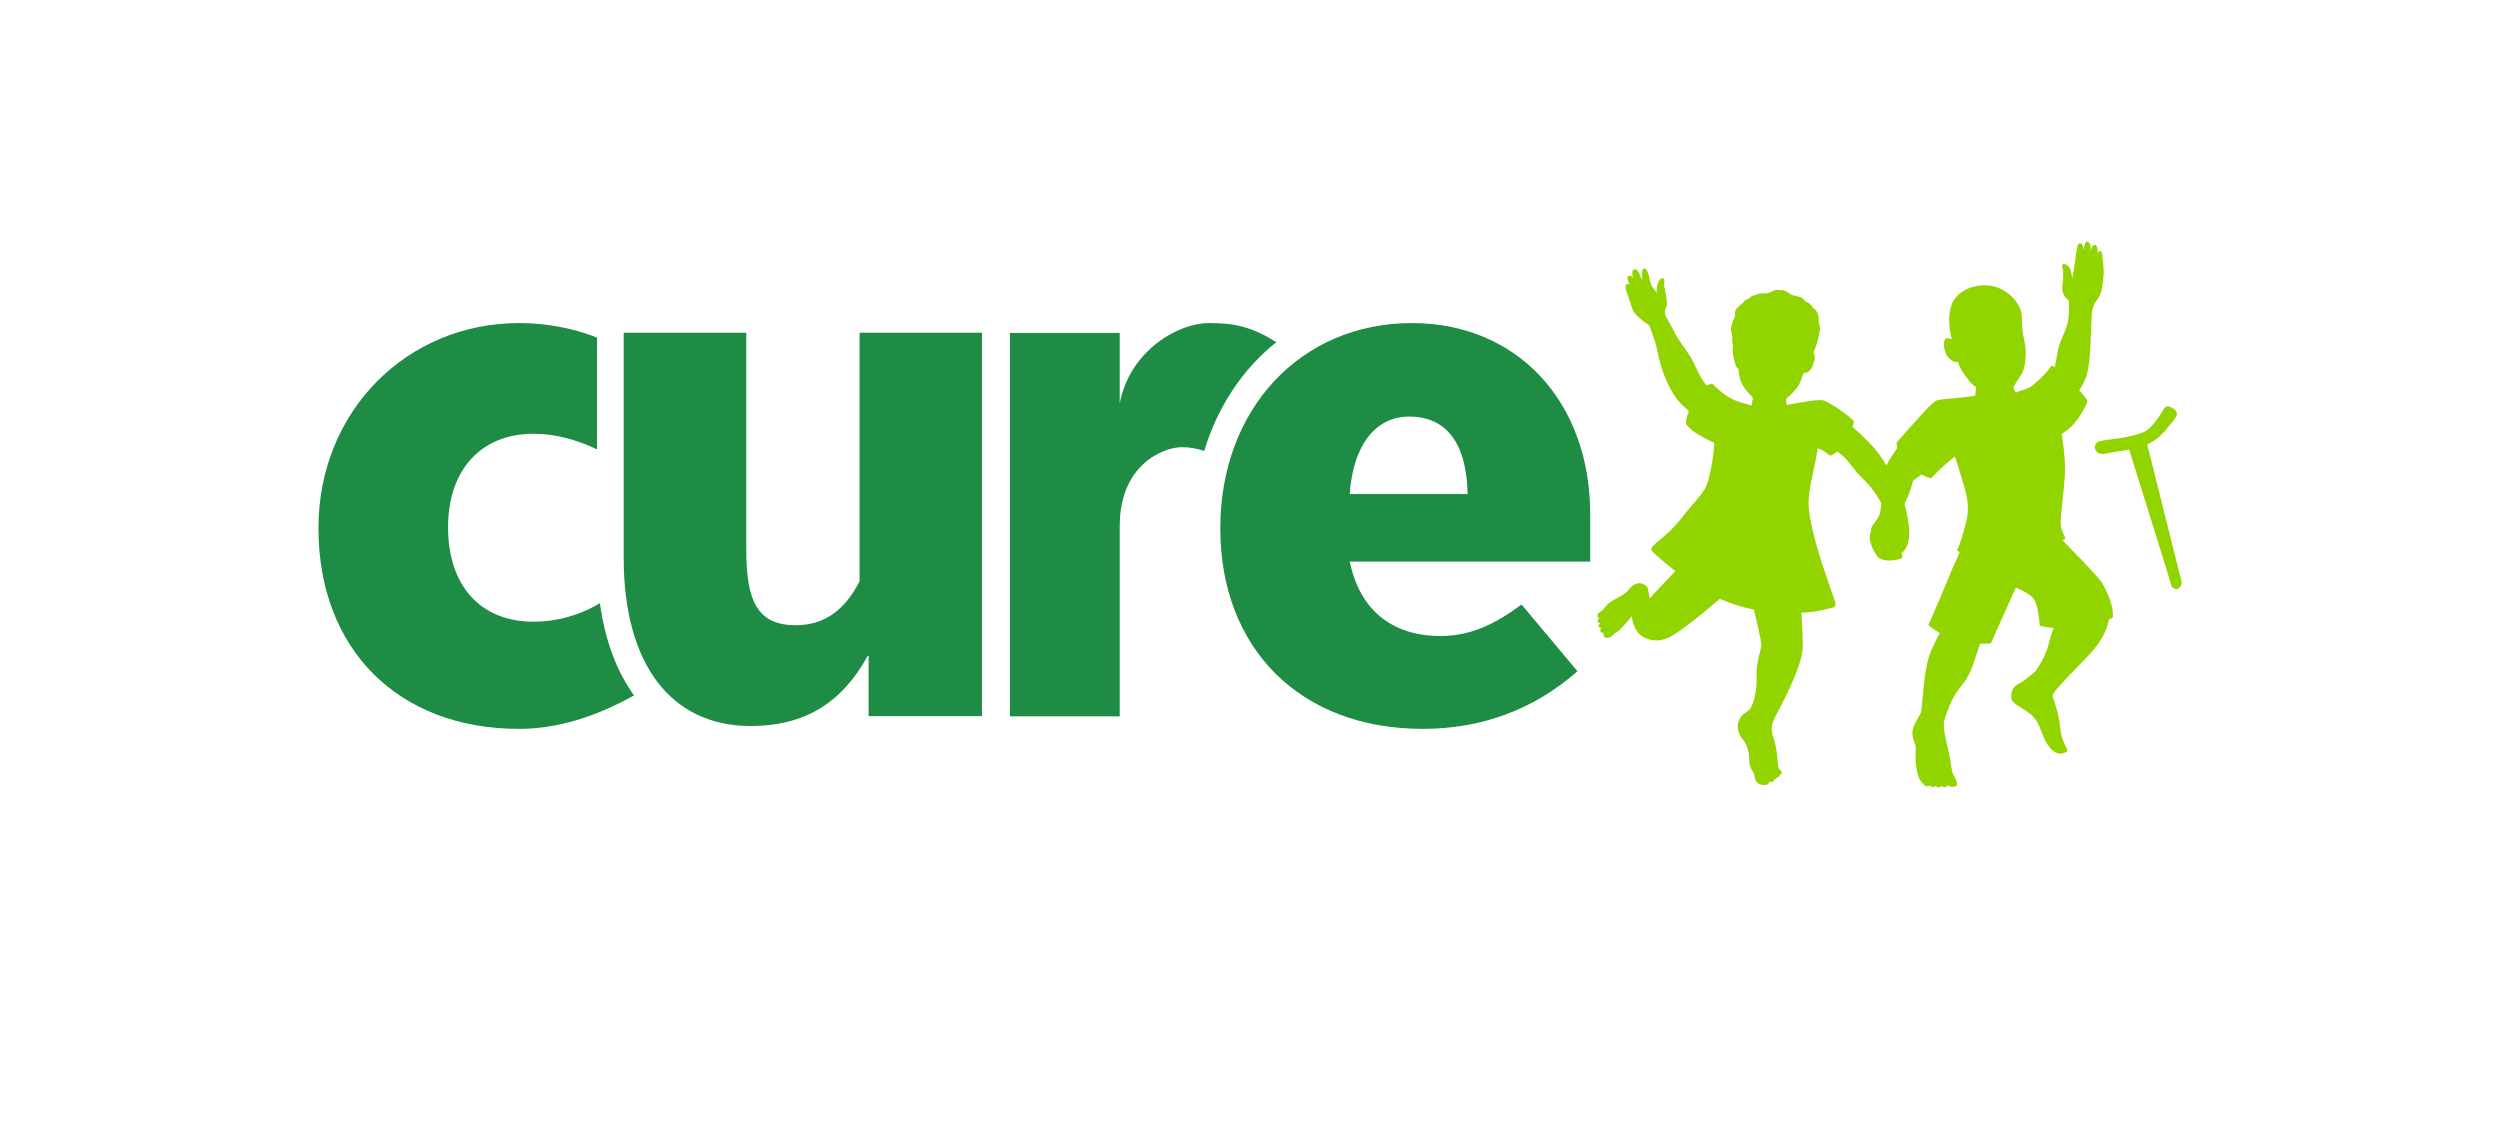
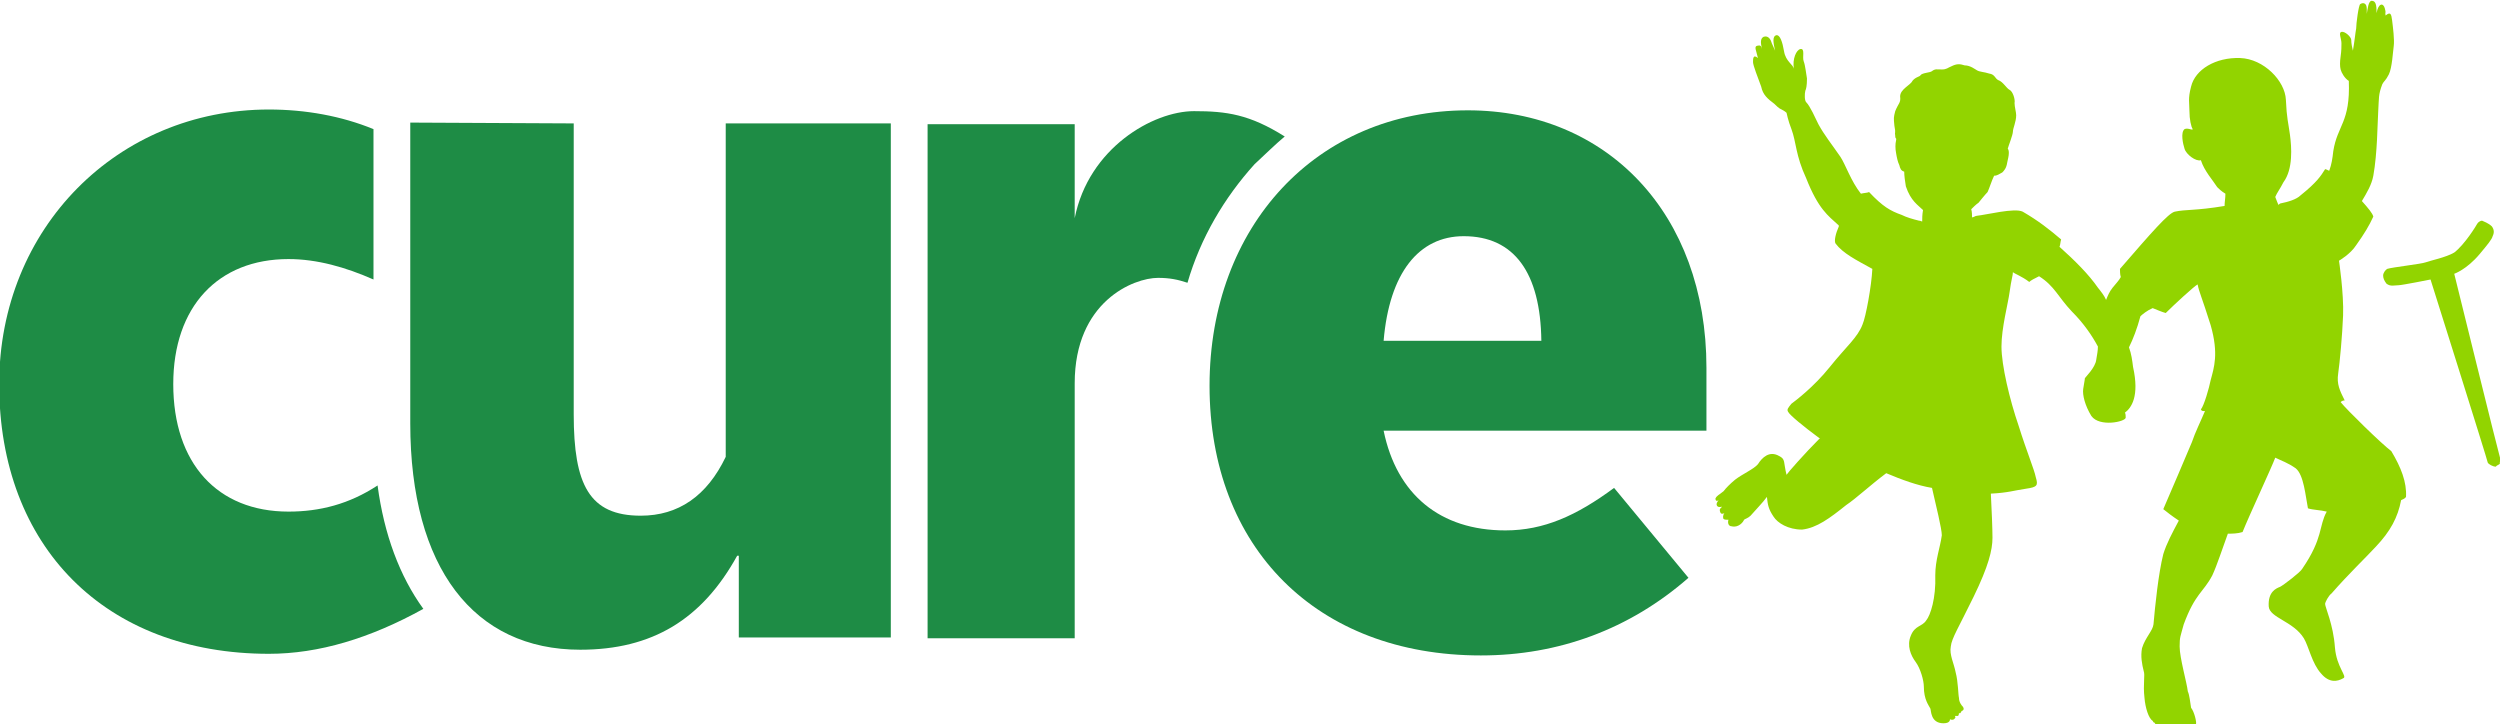
- <svg xmlns="http://www.w3.org/2000/svg" version="1.1" x="0px" y="0px" viewBox="0 0 1136 520" enable-background="new 0 0 1136 520" xml:space="preserve">
+ <svg xmlns="http://www.w3.org/2000/svg" version="1.1" id="Layer_1" x="0px" y="0px" viewBox="144.5 634 305.9 88.5" enable-background="new 144.5 634 305.9 88.5" xml:space="preserve">
  <g id="File_labels" display="none">
-     <rect y="466.7" display="inline" fill="#F1F1F2" width="1136" height="53.3" />
-     <text transform="matrix(1 0 0 1 30 500.3633)" display="inline" fill="#A6A8AB" font-family="'MyriadPro-Regular'" font-size="24">Standard Use Logo</text>
+     <rect x="-323.1" y="1388.9" display="inline" fill="#F1F1F2" width="1642" height="77" />
+     <text transform="matrix(1 0 0 1 -279.7789 1437.512)" display="inline" fill="#A6A8AB" font-family="'MyriadPro-Regular'" font-size="34.691">Standard Use Logo</text>
  </g>
  <g id="CUREkids">
</g>
  <g id="CUREstore">
</g>
  <g id="cure.org">
</g>
  <g id="Just_Kids">
</g>
  <g id="Stacked_Logo">
</g>
  <g id="Logo_with_tagline">
</g>
  <g id="Standard_Logo">
    <g id="New_Logo_-_Standard">
      <g>
-         <path fill="#92D400" d="M991.3,264.3c-0.2-0.9-15.6-62.4-15.6-62.4s4.2-1.4,8.4-6.5c2.7-3.3,3.9-4.7,4.6-5.8     c0.7-1.1,0.7-2.4-0.3-3.3c-1-1-2.5-1.6-3.2-1.7c-0.7-0.1-1.3,0.3-1.8,1c-0.5,0.7-3.9,7-7.7,9.8c-2.6,1.9-8.2,2.8-9.5,3.2     c-1.3,0.4-11.6,1.4-12.9,2.2c-0.9,0.5-1.3,1.3-1.4,2.2c-0.1,0.9,0.4,2,1.1,2.5c1.4,1,2.9,0.9,3.9,0.6c1-0.3,10.6-1.8,10.6-1.8     s19.2,61.4,19.3,62.1c0.2,0.7,1.9,1.5,2.5,1.3c0.5-0.2,1.1-0.7,1.4-1.1C991,266.2,991.5,265.2,991.3,264.3z" />
-         <path fill="#92D400" d="M937.3,245.5c0.6-0.3,1.1-0.6,1.3-0.9c-1.8-3.4-2.5-5.5-2.2-9.1c0.3-3.6,1.4-12.6,1.9-19.8     c0.5-7.3-1.5-18.5-1.5-18.5s3.6-2.2,6-5.1c3.1-3.8,4.5-6.7,5.8-9.7c-0.5-1.2-2-3.1-3.8-5.1c1.7-2.5,3.2-5.4,3.8-8.5     c1.6-7.8,1.4-17.4,1.7-21.9c0.3-4.6-0.1-5.5,1.6-9.3c0.7-1,1-1,2.2-3.3c1.2-2.2,1.6-7.7,1.8-9.6c0.2-1.9-0.4-6.3-0.6-8.4     c-0.2-2.1-0.8-3-2.1-1.4c-0.2-1.4,0.2-0.8-0.3-2.6c-0.6-1.8-2.3-1.3-2.8,1.7c-0.1-2.9-0.5-4-1.7-4.2c-1-0.1-1.6,3.1-1.7,4.3     c0-0.3,0-0.7-0.1-1.4c-0.1-2.2-1.4-2.4-2.1-1.9c-0.8,0.5-1.4,6.7-1.6,8.3c-0.2,1.6-0.8,4.4-1.2,7.3c-0.4-1.2-0.6-2.6-0.8-3.7     c-0.1-1.1-2.1-3-3.3-2.7c-1.2,0.3,0,2.4-0.1,3.7c-0.1,1.2,0.1,2.5-0.2,4.6c-0.3,2.1-0.2,3.3,0,4.4c0.2,1.2,1.5,3,2.8,3.8     c0.9,14-3.7,14.8-5.2,23.9c-0.4,2.5-0.8,4.6-1.3,6.5c-0.7-0.5-1.2-0.7-1.4-0.8c-1.4,2.2-3.1,4.3-8.3,8.8c-1.6,1.4-4.1,2.3-7,3     c-0.3,0.2-0.6,0.4-0.9,0.6c-0.4-0.7-0.8-1.6-1.2-2.5c0.8-1.3,1.7-2.9,3-4.7c3.2-4.5,3-11.9,2.2-15.8c-0.8-3.9-1.2-5.4-1.3-11.8     c-0.2-6.3-7.5-13.6-15.6-14c-8.1-0.5-15.1,3.7-16.6,9.8c-1.1,4.2-0.8,5.5-0.7,8.3c0.1,2.7,0.9,5.1,1,6c0.1,0.9-1.7-0.7-2.7,0.1     c-1.4,1.2-0.7,4.9,0.1,6.7c0.7,1.9,3.7,4.6,5.5,3.8c1,3.7,3.9,7.1,5.6,9.3c0.6,0.7,1.6,1.5,2.6,2.2c-0.1,1.3-0.2,2.7-0.4,3.9     c-10,1.6-13.1,1.2-17,2c-2.1,0.4-7.7,6.9-18.6,19.2c-0.1,0.8,0,1.7,0.2,2.6c-0.8,1.2-1.7,2.4-2.5,3.7c-1,1.5-1.8,2.9-2.4,4.2     c-0.9-1.5-1.7-2.8-2.5-3.9c-2.9-4.3-7.9-9.3-12.9-13.6c0.3-0.9,0.5-1.8,0.6-2.7c-3.6-3.3-7.8-6.4-13.1-9.1     c-2.5-1.3-12.1,1-15.7,1.5c-0.6,0.1-1.2,0.2-1.8,0.3c-0.1-0.9-0.1-1.8-0.2-2.7c0.9-0.8,1.7-1.7,2.6-2.4c0,0,2.4-2.6,3.1-3.8     c0.7-1.2,1.6-3.8,2.2-5.5c1,0,2-0.5,2.6-1c0.8-0.7,1.4-1.6,1.9-3.3c0.5-1.6,0.7-2.2,0.6-3.5c-0.1-1.3-0.6-1.4-0.5-1.7     c0.1-0.4,1.8-4.4,1.9-5.4c0.1-1.1,1-3.3,1-5.5c0-1-0.8-3-0.6-4.2c0.2-1.2-0.7-3.8-1.8-4.5c-1.2-0.8-2.1-2.9-3.6-3.2     c-1.1-0.3-1.1-1.7-3-2.3c-2-0.6-3.3-0.7-4-1.1c-0.7-0.4-2.2-1.9-4.1-2c-1.9-0.2-2.9-0.4-4.3,0.3c-1.3,0.7-1.8,1-3.3,1.1     c-1.5,0.1-2.1-0.2-3.4,0.3c-0.9,0.4-3.4,0.9-3.7,1.6c-0.3,0.8-1.9,0.5-2.8,1.9c-0.9,1.4-4.1,2.7-4,5.1c0.2,2.4-0.7,2.3-1.3,4.7     c-0.6,2.4-0.8,2.3-0.2,4.9c0.6,2.6,0,1.9,0.2,3.4c0.1,1.5,0.6,0.9,0.4,2c-0.2,1.1-0.2,2.7,0,4.2c0.2,1.5,0.8,3.1,1,4     c0.3,1,0.7,1.9,1.5,2.2c0.1,1.4,0.3,3.5,0.7,4.8c1.7,4.7,4.2,6.3,5.8,8.3c-0.2,1.3-0.4,2.6-0.5,3.6c-0.4-0.1-0.7-0.2-1-0.3     c-2.2-0.7-3.9-1-5.9-1.8c-3.8-1.6-6.2-3.1-11.1-7.9c-0.9,0.2-1.7,0.5-2.5,0.9c-3.5-3.9-5.3-9.9-7.1-12.7     c-2.9-4.6-5.4-7.5-7.3-11.1c-1.2-2.2-3-5.8-4-7.5c-0.6-0.8-0.8-2.9-0.3-3.6c0.5-0.8,0.8-1.7,0.6-3.9c-0.2-1.5-0.8-4.5-1.1-6     c-0.4-1.5,0.7-4.4-1.1-3.9c-1.3,0.3-2.9,3.3-2.3,6.8c-0.5-1.3-2.6-2.6-3.2-5.9c-0.6-3.2-1.4-5.6-2.6-5.4     c-1.3,0.2-1.1,2.5-0.8,5.3c-0.5-0.7-0.8-1.6-1.2-2.6c-0.4-1-1.2-2.6-2.5-2.3c-1.2,0.3-1,1.9-0.6,4.1c-0.5-1-0.9-1.5-2-1.1     c-1.1,0.4-0.2,2,0.5,4.1c-1.7-1.4-1.8,0.4-1.8,1.4c0,1,1.8,5.2,2.6,8.2c0.8,2.9,2.3,4.2,4.5,6.1c0.7,0.6,1.9,1.5,2.5,1.8     c1.1,0.7,1.3,1.2,1.3,1.2s0.8,2.6,2,5.7c1.7,4.5,1.6,8.9,4.7,16.8c4.2,10.4,7.4,12.7,10.7,15.7c0.2,0.1,0.3,0.3,0.4,0.4     c-1,2.6-1.4,4.9-1.2,6c2.7,3.5,6.9,5.6,12.8,8.5c-0.2,6-2.3,16.2-3.4,18.9c-1.7,4.4-5.4,7.3-11,14.6     c-5.6,7.3-11.7,11.4-12.9,12.7c-1.2,1.3-1.8,1.8-1,2.9c0.8,1.1,5.2,4.8,10.4,9c0.1,0,0.1,0.1,0.2,0.1     c-5.1,5.3-11.2,11.8-11.6,12.4c-1.1-4.3-0.4-5.1-2.6-6.3c-3.2-1.7-5.8,0.7-7.2,2.6c-1.5,2-5.3,3.5-7.9,5.2     c-2,1.4-2.8,2.8-3.7,3.7c-1.7,1.6-2.3,1.3-2.5,2.7c-0.1,0.4,0.4,1,1,0.8c-0.1,0.1-1,1-0.8,1.9c0.2,0.5,0.8,0.7,1.3,0.5     c-0.2,0.2-1.1,0.8-0.8,1.7c0.2,0.6,0.8,0.7,1.3,0.5c-0.6,0.4-0.8,1.5-0.4,2c0.4,0.5,1.1,0.3,1.3,0.2c-0.2,0.6-0.4,2.1,1,2.4     c2.1,0.4,3.6-1.6,4.1-2.1c0.4-0.3,1.3-0.6,2.1-1.4c1.9-1.8,4.1-4.5,5.6-6.2c0.4,2.6,0.8,4.2,2.2,6.5c1.4,2.3,4.9,4.6,9.6,4.4     c4.7-0.2,9.1-3.6,15-8.1c3.2-2.4,8.3-6.6,13.2-10.8c5.2,2.3,10.4,3.9,15.5,4.9c1.4,6.1,3.2,13.6,3.4,16.1     c-0.6,3.9-2.4,8.2-2.2,13.5c0.3,7.8-1.5,13.4-2.9,15.4c-1.5,2.1-3.7,2-5.1,5.3c-1.4,3.3-0.1,6.5,1.9,8.9c2,2.4,2.7,6.2,2.7,8.1     c-0.1,4.6,1.9,6.4,2.3,7.5c0.2,0.8-0.1,4.8,4.5,4.9c2.1,0.1,2.4-1.1,2.3-1.6c0.5,0.3,1.1,0.2,1.6,0.1c0.7-0.3,0.7-0.9,0.5-1.1     c0.3,0.1,0.8,0.1,1-0.1c0.4-0.2,0.5-0.6,0.5-1c0.2,0.2,0.8,0.1,0.9-0.1c0.2-0.3,0.2-0.3,0.2-0.8c0.4,0,0.7-0.2,0.8-0.4     c0.3-0.4,0.2-0.9,0.1-1.2c-0.8-0.6-1.4-1.6-1.6-2.9c-0.2-1.2-0.4-5.7-1-8.6c-0.6-2.8-2.1-5.8-1.8-8.9c0.3-3.1,3.1-6.6,7.9-17     c4.8-10.5,6.2-15.7,6.2-19.9c0-2.9-0.3-9.7-0.6-14.8c0,0,0.1,0,0.1,0c6.1-0.2,8-1,11.7-1.7c3.7-0.8,4.2-1,3.3-3.8     c-0.9-2.8-3.1-8.7-6-17.5c-2.8-8.9-5.9-20.5-5.9-26.7c0-6.2,2.3-14.5,3-18.4c0.7-3.9,1.1-5.7,1.2-6.6c0.8,0.2,3.1,1.3,5.7,3.4     c0.9-0.4,2-1,3.2-1.9c5.2,3.4,6.3,7.2,11.1,11.8c4.1,3.9,7.1,8.2,8.9,11.7c-0.1,1.4-0.3,2.8-0.6,4.3c-0.5,2.6-3.7,5.8-3.8,6.4     c-0.1,0.6-0.3,1.7-0.8,3.7c-0.4,2,0.6,5.7,3.1,9.4c2.5,3.7,11.4,1.9,11.6,0.7c0.1-0.7-0.1-1.3-0.4-1.8c2.4-1.8,4.7-5.7,2.9-15.7     c-0.4-2.4-0.9-4.6-1.5-6.7c1.4-2.9,3-6.3,3.8-10.5c0.9-0.6,2.3-1.7,3.9-2.9c1.6,0.9,3.2,1.5,4.5,1.7c2.5-3,9.8-9.4,10.7-9.8     c0.9,2.5,1.4,3.9,4.3,13.8c2.9,9.9,1.2,14.5,0.1,18.6c-0.8,2.8-2.3,8.4-3.5,10.1c0.3,0.3,0.8,0.7,1.3,0.9     c-1.5,3.5-3.3,7.2-4.5,10.3c-2.7,6.6-6.2,14.7-9.7,22.8c1.3,1.2,3,2.4,5.1,3.6c-2.1,4.2-4,7.8-5.1,11.5c-2,6.8-2.5,17.5-3.2,23.6     c-0.3,2.3-2.5,4.4-3.7,8c-0.9,2.5-0.1,5.5,0.9,7.7c0.6,1.4-0.2,4.4,0.3,9.1c0.4,3.5,1.4,6.9,2.6,7.9c0.4,0.4,0.4,0.5,0.8,0.8     c0.2,0.3,0.7,1,1.2,1.1c0.8,0.2,1.6-0.2,1.8-0.5c0.1,0.4,0.8,0.9,1.3,0.8c0.7,0,1-0.2,1.2-0.6c0.1,0.4,0.8,0.9,1.6,0.8     c0.8-0.1,0.8-0.7,0.9-0.8c0.3,0.4,1.1,0.8,1.9,0.7c0.8-0.2,0.9-0.6,1.1-0.9c1.4,1.2,3.7,0.7,4.2,0c0.5-0.7-0.9-3.9-1.9-5.4     c-0.5-2-0.8-4.3-1-5.5c-0.3-3-2.8-11.6-3-15.2c-0.1-3.5,0.2-3.5,1.5-7.3c3.7-10.4,6.8-10.8,9.8-16.8c1.9-3.7,3.4-9,5.1-14.1     c1.6,0,3.3,0,5-0.2c2.4-5.7,10-22.3,11.3-25.3c2.2,1,4.1,1.7,6.9,3.8c3.1,2.4,3.5,9.2,4,13.5c1.8,0.6,4,0.9,6.4,1     c-2.6,4.9-1.2,9-8,19.2c-0.6,1-6.3,5.4-7.6,6c-1.3,0.6-4,2-3.8,6.5c0.2,3.8,8.2,5,11.7,10.9c1.9,3.1,2.9,8.5,6,12     c3.1,3.5,5.6,2.7,7.3,1.8c1.7-0.9-2.1-3.8-2.7-10.5c-0.7-7.9-3.3-13.9-3.5-14.8c-0.1-0.9,1.2-2.5,2.2-3.7     c5.6-6.3,11.7-12.2,14.9-15.7c4.7-5.2,7.4-9.9,8.5-15.5c0.8-0.4,1.5-0.7,1.8-1.1c0.3-4.7-1.9-10.2-4.9-15.5     C951.2,259.4,939.4,248,937.3,245.5z" />
+         <path fill="#92D400" d="M450.4,690c-0.1-0.2-5.6-22.5-5.6-22.5s1.5-0.5,3.1-2.4c1-1.2,1.5-1.8,1.6-2.2c0.2-0.4,0.2-0.8-0.1-1.2     c-0.4-0.4-1-0.6-1.2-0.7c-0.2,0-0.5,0.2-0.6,0.4c-0.1,0.2-1.5,2.5-2.8,3.5c-1,0.6-3,1-3.5,1.2c-0.5,0.2-4.1,0.6-4.7,0.8     c-0.2,0.1-0.5,0.5-0.5,0.8s0.1,0.6,0.4,1c0.5,0.4,1,0.2,1.5,0.2c0.4,0,3.9-0.7,3.9-0.7s7,22.2,7,22.4c0.1,0.2,0.6,0.5,1,0.5     c0.1-0.2,0.4-0.2,0.5-0.4C450.3,690.7,450.5,690.3,450.4,690z" />
+         <path fill="#92D400" d="M430.9,683.2c0.2-0.2,0.4-0.2,0.5-0.2c-0.6-1.2-1-2-0.8-3.3c0.2-1.4,0.5-4.6,0.6-7.1     c0.1-2.7-0.5-6.7-0.5-6.7s1.4-0.8,2.1-1.9c1-1.4,1.6-2.4,2.1-3.5c-0.1-0.4-0.6-1-1.4-1.9c0.6-1,1.2-2,1.4-3.1     c0.5-2.8,0.5-6.3,0.6-7.9c0.1-1.6,0-2,0.5-3.3c0.2-0.4,0.4-0.4,0.8-1.2s0.5-2.8,0.6-3.5c0.1-0.7-0.1-2.3-0.2-3.1     c-0.1-0.8-0.2-1.1-0.8-0.6c-0.1-0.5,0.1-0.2-0.1-0.9c-0.2-0.7-0.8-0.6-1,0.6c0-1-0.1-1.5-0.6-1.5c-0.4,0-0.5,1-0.6,1.6     c0-0.2,0-0.2,0-0.6c0-0.8-0.5-0.8-0.8-0.6c-0.2,0.1-0.5,2.4-0.5,3c-0.1,0.5-0.2,1.6-0.4,2.7c-0.1-0.4-0.2-0.9-0.2-1.3     s-0.8-1.1-1.2-1s0,0.8,0,1.4c0,0.4,0,0.9-0.1,1.6s-0.1,1.2,0,1.6c0.1,0.4,0.5,1.1,1,1.4c0.2,5.1-1.4,5.4-1.9,8.6     c-0.1,0.9-0.2,1.6-0.5,2.4c-0.2-0.1-0.4-0.2-0.5-0.2c-0.5,0.8-1,1.6-3,3.2c-0.5,0.5-1.5,0.8-2.5,1c-0.1,0.1-0.2,0.1-0.2,0.2     c-0.1-0.2-0.2-0.5-0.4-1c0.2-0.5,0.6-1,1-1.8c1.2-1.6,1-4.3,0.8-5.8c-0.2-1.5-0.4-2-0.5-4.3s-2.7-5-5.6-5.1c-3-0.1-5.5,1.4-6,3.5     c-0.4,1.5-0.2,2-0.2,3s0.2,1.9,0.4,2.2c0,0.2-0.6-0.2-1,0c-0.5,0.4-0.2,1.8,0,2.4c0.2,0.7,1.4,1.6,2,1.4c0.4,1.3,1.5,2.5,2,3.3     c0.2,0.2,0.5,0.5,1,0.8c0,0.6-0.1,1-0.1,1.5c-3.6,0.6-4.7,0.4-6.1,0.7c-0.8,0.2-2.8,2.5-6.7,7c0,0.2,0,0.7,0.1,1     c-0.2,0.4-0.6,0.8-1,1.3c-0.4,0.5-0.6,1-0.8,1.5c-0.2-0.5-0.6-1-1-1.5c-1.1-1.6-2.8-3.3-4.7-5c0.1-0.2,0.1-0.6,0.2-0.9     c-1.4-1.2-2.8-2.3-4.7-3.4c-1-0.5-4.5,0.4-5.6,0.5c-0.2,0-0.4,0.2-0.6,0.2c0-0.2,0-0.7-0.1-1c0.2-0.2,0.6-0.6,0.9-0.8     c0,0,0.8-1,1.1-1.3c0.2-0.4,0.5-1.4,0.8-2c0.4,0,0.6-0.2,1-0.4c0.2-0.2,0.5-0.5,0.6-1.2c0.1-0.5,0.2-0.8,0.2-1.2     c0-0.5-0.2-0.5-0.1-0.6c0-0.1,0.6-1.6,0.6-2s0.4-1.2,0.4-2c0-0.4-0.2-1-0.2-1.5c0.1-0.4-0.2-1.4-0.6-1.6s-0.8-1-1.4-1.2     c-0.4-0.2-0.4-0.7-1.1-0.8c-0.6-0.2-1.2-0.2-1.5-0.4c-0.2-0.1-0.8-0.6-1.5-0.6c-0.6-0.2-1-0.2-1.6,0.1c-0.5,0.2-0.6,0.4-1.2,0.4     c-0.6,0-0.8-0.1-1.2,0.2c-0.2,0.2-1.2,0.2-1.4,0.5c-0.1,0.2-0.6,0.2-1,0.7c-0.2,0.5-1.5,1-1.5,1.9c0.1,0.8-0.2,0.8-0.6,1.8     c-0.2,0.8-0.2,0.8-0.1,1.8c0.2,1,0,0.7,0.1,1.2c0,0.5,0.2,0.2,0.1,0.6c-0.1,0.4-0.1,1,0,1.5c0.1,0.6,0.2,1.1,0.4,1.5     c0.1,0.4,0.2,0.7,0.6,0.8c0,0.5,0.1,1.2,0.2,1.8c0.6,1.8,1.5,2.3,2.1,2.9c-0.1,0.6-0.1,1-0.1,1.4c-0.1,0-0.2-0.1-0.4-0.1     c-0.8-0.2-1.5-0.4-2.1-0.7c-1.4-0.5-2.3-1-4-2.8c-0.2,0.1-0.6,0.1-1,0.2c-1.2-1.5-1.9-3.6-2.5-4.5c-1.1-1.6-2-2.7-2.7-4     c-0.4-0.8-1-2.2-1.5-2.7c-0.2-0.2-0.2-1-0.1-1.4c0.1-0.2,0.2-0.6,0.2-1.5c-0.1-0.5-0.2-1.6-0.4-2.1s0.2-1.6-0.4-1.5     c-0.5,0.1-1,1.2-0.8,2.4c-0.1-0.5-1-0.9-1.2-2.1s-0.5-2-0.9-2c-0.6,0.1-0.4,1-0.2,1.9c-0.1-0.2-0.2-0.5-0.4-0.9     c-0.1-0.4-0.4-1-1-0.8c-0.4,0.2-0.4,0.7-0.2,1.5c-0.1-0.4-0.2-0.5-0.6-0.4c-0.4,0.1-0.1,0.6,0.1,1.5c-0.6-0.5-0.6,0.1-0.6,0.5     s0.6,1.9,1,3c0.2,1,0.8,1.5,1.6,2.1c0.2,0.2,0.6,0.6,0.9,0.7c0.4,0.2,0.6,0.4,0.6,0.4s0.2,1,0.6,2c0.6,1.6,0.5,3.2,1.8,6     c1.5,3.8,2.7,4.6,3.9,5.7c0.1,0,0.1,0.2,0.1,0.2c-0.4,0.9-0.6,1.8-0.4,2.1c0.9,1.2,2.5,2,4.5,3.1c-0.1,2.1-0.8,5.9-1.2,6.8     c-0.6,1.6-2,2.7-4,5.2s-4.3,4.2-4.7,4.5c-0.4,0.5-0.6,0.7-0.4,1c0.2,0.4,1.9,1.8,3.8,3.2c0,0,0,0,0.1,0c-1.9,1.9-4,4.3-4.1,4.5     c-0.4-1.6-0.1-1.9-0.9-2.3c-1.2-0.7-2.1,0.2-2.6,1c-0.5,0.6-1.9,1.2-2.8,1.9c-0.6,0.5-1.1,1-1.4,1.4c-0.6,0.5-0.8,0.5-1,0.9     c0,0.2,0.1,0.4,0.4,0.2c0,0-0.4,0.4-0.2,0.7c0.1,0.1,0.2,0.2,0.6,0.1c-0.1,0.2-0.4,0.2-0.2,0.7c0.1,0.2,0.2,0.2,0.5,0.1     c-0.2,0.2-0.2,0.6-0.1,0.7c0.1,0.1,0.4,0.1,0.6,0.1c-0.1,0.2-0.1,0.8,0.4,0.8c0.8,0.2,1.4-0.5,1.5-0.8c0.1-0.1,0.5-0.2,0.8-0.5     c0.6-0.7,1.5-1.6,2-2.3c0.1,1,0.2,1.5,0.8,2.4c0.5,0.8,1.8,1.6,3.5,1.6c1.8-0.2,3.4-1.4,5.4-3c1.2-0.8,2.9-2.4,4.9-3.9     c1.9,0.8,3.8,1.5,5.6,1.8c0.5,2.2,1.2,5,1.2,5.8c-0.2,1.5-0.8,3-0.8,4.9c0.1,2.8-0.6,4.9-1.1,5.5c-0.5,0.8-1.4,0.6-1.9,1.9     c-0.5,1.2,0,2.4,0.6,3.2s1,2.3,1,3c0,1.6,0.6,2.3,0.8,2.7c0.1,0.2,0,1.8,1.6,1.8c0.8,0,0.8-0.4,0.8-0.5c0.1,0.1,0.4,0.1,0.5,0     c0.2-0.2,0.2-0.2,0.1-0.4c0.1,0,0.2,0,0.4,0c0.1-0.2,0.1-0.2,0.1-0.4c0.1,0.2,0.2,0,0.2,0c0.1-0.1,0.1-0.1,0.1-0.2     c0.1,0,0.2-0.1,0.2-0.1c0.1-0.1,0.1-0.2,0-0.4c-0.2-0.2-0.5-0.6-0.5-1.1c-0.1-0.4-0.1-2-0.4-3.1c-0.2-1.1-0.8-2.2-0.6-3.2     c0.1-1,1-2.4,2.8-6.1s2.3-5.7,2.3-7.2c0-1.1-0.1-3.5-0.2-5.4l0,0c2.1-0.1,2.9-0.4,4.3-0.6s1.5-0.4,1.2-1.4     c-0.2-1-1.1-3.1-2.1-6.3c-1.1-3.2-2.1-7.4-2.1-9.7s0.8-5.2,1-6.7c0.2-1.5,0.4-2,0.4-2.4c0.2,0.2,1.1,0.5,2,1.2     c0.2-0.2,0.6-0.4,1.2-0.7c1.9,1.2,2.3,2.5,4,4.3c1.5,1.5,2.5,3,3.2,4.3c0,0.5-0.1,1-0.2,1.6c-0.1,1-1.4,2.2-1.4,2.3     c0,0.2-0.1,0.6-0.2,1.3c-0.1,0.7,0.2,2,1,3.3c1,1.4,4.2,0.7,4.2,0.2c0-0.2,0-0.5-0.1-0.6c0.8-0.6,1.8-2,1-5.6     c-0.1-0.8-0.2-1.6-0.5-2.4c0.5-1,1-2.3,1.4-3.8c0.2-0.2,0.8-0.7,1.5-1c0.5,0.2,1.2,0.5,1.6,0.6c1-1,3.5-3.3,3.9-3.5     c0.2,1,0.5,1.5,1.6,5c1,3.5,0.4,5.2,0,6.7c-0.2,1-0.8,3.1-1.2,3.6c0.1,0.2,0.2,0.2,0.5,0.2c-0.5,1.2-1.2,2.6-1.6,3.8     c-1,2.4-2.3,5.4-3.5,8.2c0.5,0.4,1,0.8,1.9,1.4c-0.8,1.5-1.5,2.8-1.9,4.1c-0.6,2.4-1,6.3-1.2,8.6c-0.1,0.8-1,1.6-1.4,2.9     c-0.2,1,0,2,0.2,2.8c0.2,0.5-0.1,1.6,0.1,3.3c0.1,1.2,0.5,2.5,1,2.8c0.1,0.2,0.1,0.2,0.2,0.2c0.1,0.1,0.2,0.4,0.4,0.4     c0.2,0.1,0.5-0.2,0.6-0.2c0,0.2,0.2,0.2,0.5,0.2c0.2,0,0.4-0.1,0.4-0.2c0,0.2,0.2,0.2,0.5,0.2c0.2,0,0.2-0.2,0.2-0.2     c0.1,0.2,0.4,0.2,0.6,0.2c0.2-0.1,0.2-0.2,0.4-0.2c0.5,0.4,1.4,0.2,1.5,0s-0.2-1.5-0.6-2c-0.1-0.6-0.2-1.6-0.4-2     c-0.1-1-1-4.1-1-5.5c0-1.2,0.1-1.2,0.5-2.7c1.4-3.8,2.4-3.9,3.5-6c0.6-1.3,1.2-3.2,1.9-5.1c0.5,0,1.2,0,1.8-0.2     c0.8-2,3.6-8,4-9.1c0.8,0.4,1.5,0.6,2.5,1.3c1,0.8,1.2,3.4,1.5,4.9c0.6,0.2,1.5,0.2,2.3,0.4c-1,1.8-0.4,3.2-3,7     c-0.2,0.4-2.3,2-2.7,2.2c-0.5,0.2-1.5,0.6-1.4,2.4c0.1,1.4,3,1.8,4.3,3.9c0.6,1,1,3.1,2.1,4.3c1,1.2,2,1,2.7,0.6     c0.6-0.2-0.8-1.3-1-3.8c-0.2-2.8-1.2-4.9-1.2-5.3c0-0.2,0.4-1,0.8-1.3c2-2.3,4.3-4.5,5.4-5.7c1.8-1.9,2.7-3.6,3.1-5.7     c0.2-0.1,0.5-0.2,0.6-0.4c0.1-1.8-0.6-3.6-1.8-5.6C435.9,688.3,431.6,684.1,430.9,683.2z" />
      </g>
      <g id="final_11_">
-         <path fill="#1E8C45" d="M242.4,282.5c-24.1,0-38.8-16.4-38.8-42.9c0-26.2,15.1-42.5,38.8-42.5c9.5,0,19.3,2.5,28.9,7.1v-50.8     c-10.9-4.3-23-6.6-35.4-6.6c-51.1,0-91.2,40.1-91.2,93.2c0,54.8,36,91.2,91.2,91.2c16.7,0,34.1-5.1,52.2-15.2     c-8-11.1-13.2-25.2-15.5-41.9C263,279.8,252.7,282.5,242.4,282.5z" />
-         <path fill="#1E8C45" d="M339.1,151.2v98.6c0,23.7,5.3,34.3,22.5,34.3c12.7,0,22.1-6.5,29-20V151.2h55.6v174.2h-51.5V298h-0.4     c-11.9,21.7-29,31.9-53.2,31.9c-36,0-57.7-27.8-57.7-76.5V151.2H339.1z" />
-         <path fill="#1E8C45" d="M580,155.5c-11.8-7.4-19.8-8.7-30.7-8.7c-13.9,0-35.8,12.4-40.5,36.4v-31.9h-49.9v174.2h49.9v-86.5     c0-28,20-35.8,28.2-35.8c3.6,0,6.8,0.6,10.2,1.7c4.6-15.2,12.3-28.9,22.7-40.1C573.1,161.4,576.4,158.3,580,155.5z" />
-         <path fill="#1E8C45" d="M613.3,255.1c4.5,21.7,18.8,33.9,41.3,33.9c13.1,0,24.1-4.9,36.8-14.3l25.4,30.3     c-20,17.6-43.8,26.2-70.3,26.2c-55.6,0-92-36.4-92-91.2c0-54,36.4-93.2,87.1-93.2c47,0,81,34.8,81,87.1v21.3H613.3z M640.3,189.3     c-15.1,0-25.4,12.7-27,35.2h53.6C666.4,201.5,657.4,189.3,640.3,189.3z" />
+         <path fill="#1E8C45" d="M179.8,696.6c-8.7,0-14.1-5.9-14.1-15.6c0-9.5,5.5-15.3,14.1-15.3c3.5,0,7,1,10.4,2.5v-18.4     c-3.9-1.6-8.3-2.4-12.8-2.4c-18.5,0-33,14.5-33,33.6c0,19.9,13,33,33,33c6.1,0,12.4-1.9,18.9-5.5c-2.9-4-4.8-9.1-5.6-15.1     C187.2,695.7,183.6,696.6,179.8,696.6z" />
+         <path fill="#1E8C45" d="M214.7,649.1v35.6c0,8.6,1.9,12.4,8.2,12.4c4.6,0,8.1-2.4,10.4-7.2v-40.8h20.2V712h-18.6v-10h-0.2     c-4.3,7.8-10.4,11.5-19.2,11.5c-13,0-20.8-10-20.8-27.7V649L214.7,649.1L214.7,649.1z" />
+         <path fill="#1E8C45" d="M301.7,650.7c-4.3-2.7-7.1-3.1-11.1-3.1c-5,0-12.9,4.5-14.6,13.1v-11.5h-18v62.9h18v-31.2     c0-10,7.2-12.9,10.2-12.9c1.4,0,2.4,0.2,3.6,0.6c1.6-5.5,4.5-10.4,8.2-14.5C299.3,652.9,300.5,651.7,301.7,650.7z" />
+         <path fill="#1E8C45" d="M313.8,686.7c1.6,7.8,6.9,12.2,14.9,12.2c4.7,0,8.7-1.8,13.3-5.2l9.1,11c-7.2,6.3-15.9,9.5-25.4,9.5     c-20.1,0-33.2-13.2-33.2-33c0-19.5,13.1-33.7,31.6-33.7c17,0,29.2,12.6,29.2,31.5v7.7H313.8L313.8,686.7z M323.6,662.9     c-5.5,0-9.1,4.5-9.8,12.8h19.3C333,667.4,329.8,662.9,323.6,662.9z" />
      </g>
    </g>
  </g>
  <g id="Clear_Space_Illustration">
</g>
  <g id="CURE_UK">
</g>
  <g id="CURE_Canada">
</g>
  <g id="CURE_Hydrocephalus">
</g>
  <g id="CURE_Partnerships__x28_sans_kids_x29_">
</g>
  <g id="CURE_Partnerships">
</g>
  <g id="CURE_Clubfoot">
</g>
  <g id="CURE_India_Trust">
</g>
  <g id="CURE_Sacramento">
</g>
  <g id="CURE_Afghanistan">
</g>
  <g id="CURE_CA_stacked">
</g>
  <g id="CURE_Kenya_stacked">
</g>
  <g id="CURE_Malawi_stacked">
</g>
  <g id="CURE_Niger_stacked">
</g>
  <g id="CURE_Uganda_stacked">
</g>
  <g id="CURE_Zambia_stacked">
</g>
  <g id="CURE_Ethiopia_stacked">
</g>
  <g id="CURE_Honduras_stacked">
</g>
  <g id="CURE_Afghanistan_stacked">
</g>
  <g id="CURE_Sacramento_stacked">
</g>
  <g id="CURE_Clubfoot_stacked">
</g>
  <g id="CURE_DR_stacked">
</g>
  <g id="RESOURCES">
</g>
  <g id="CURE_UK_stacked">
</g>
</svg>
